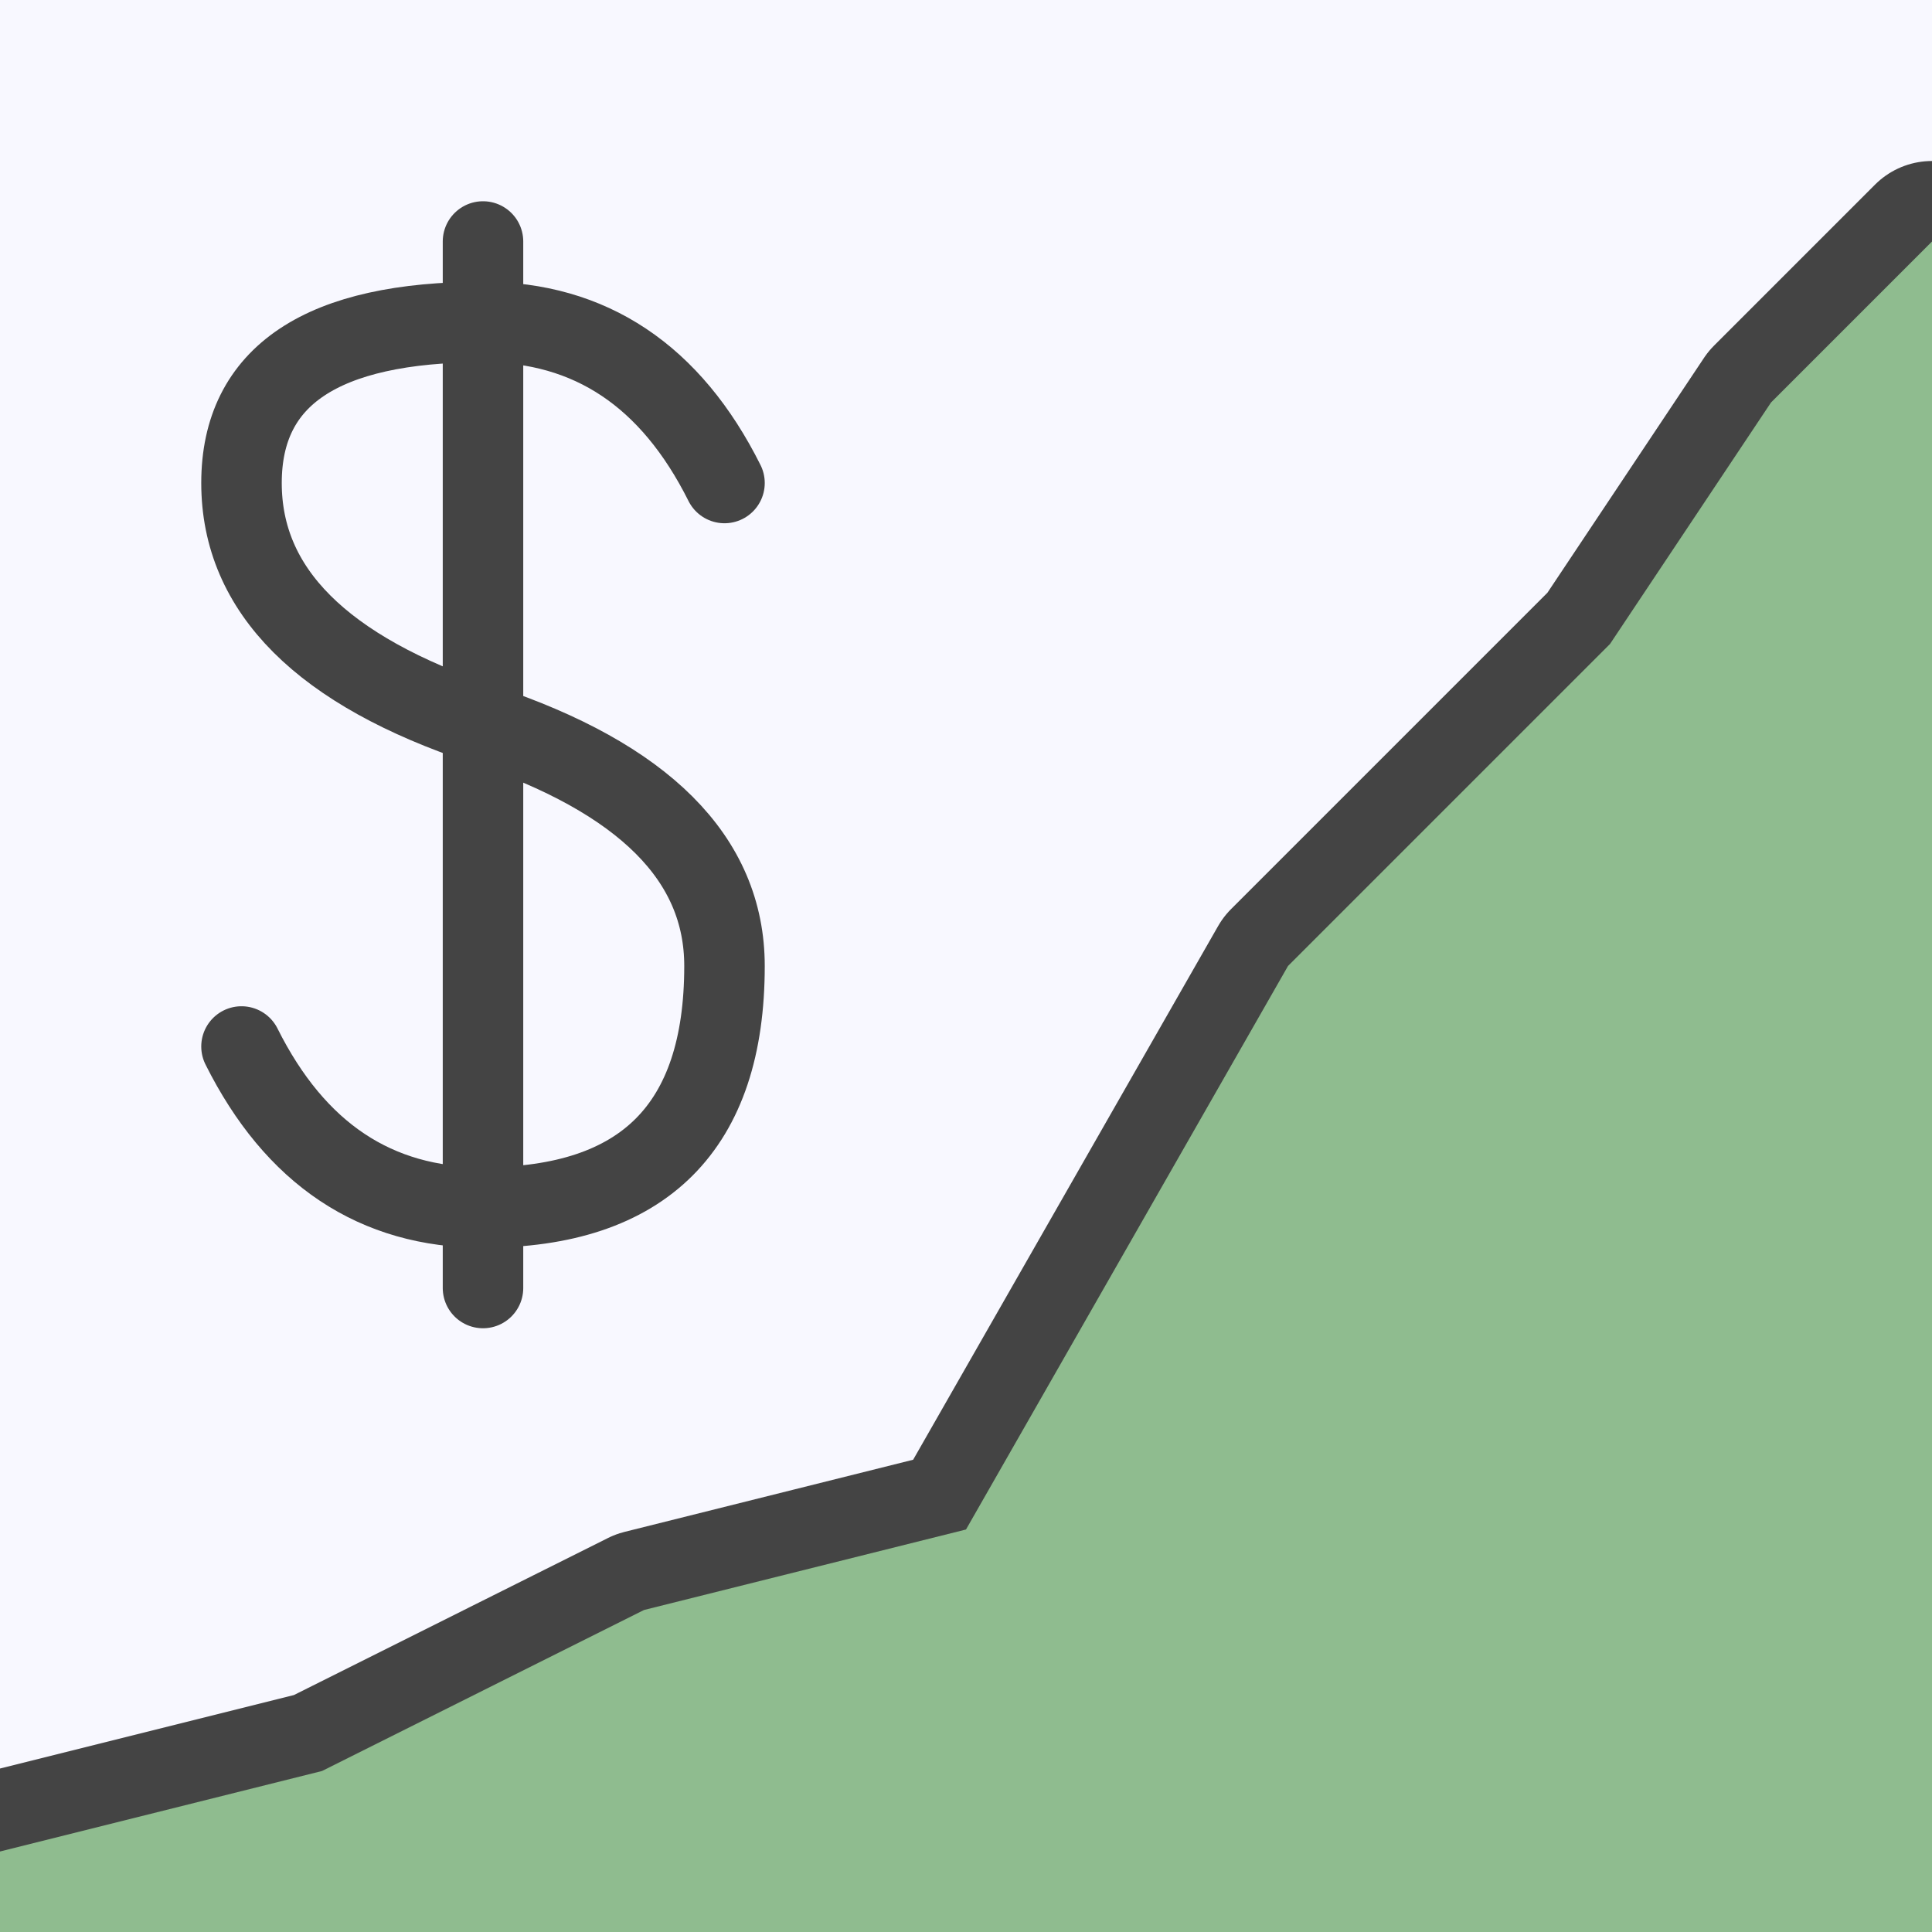
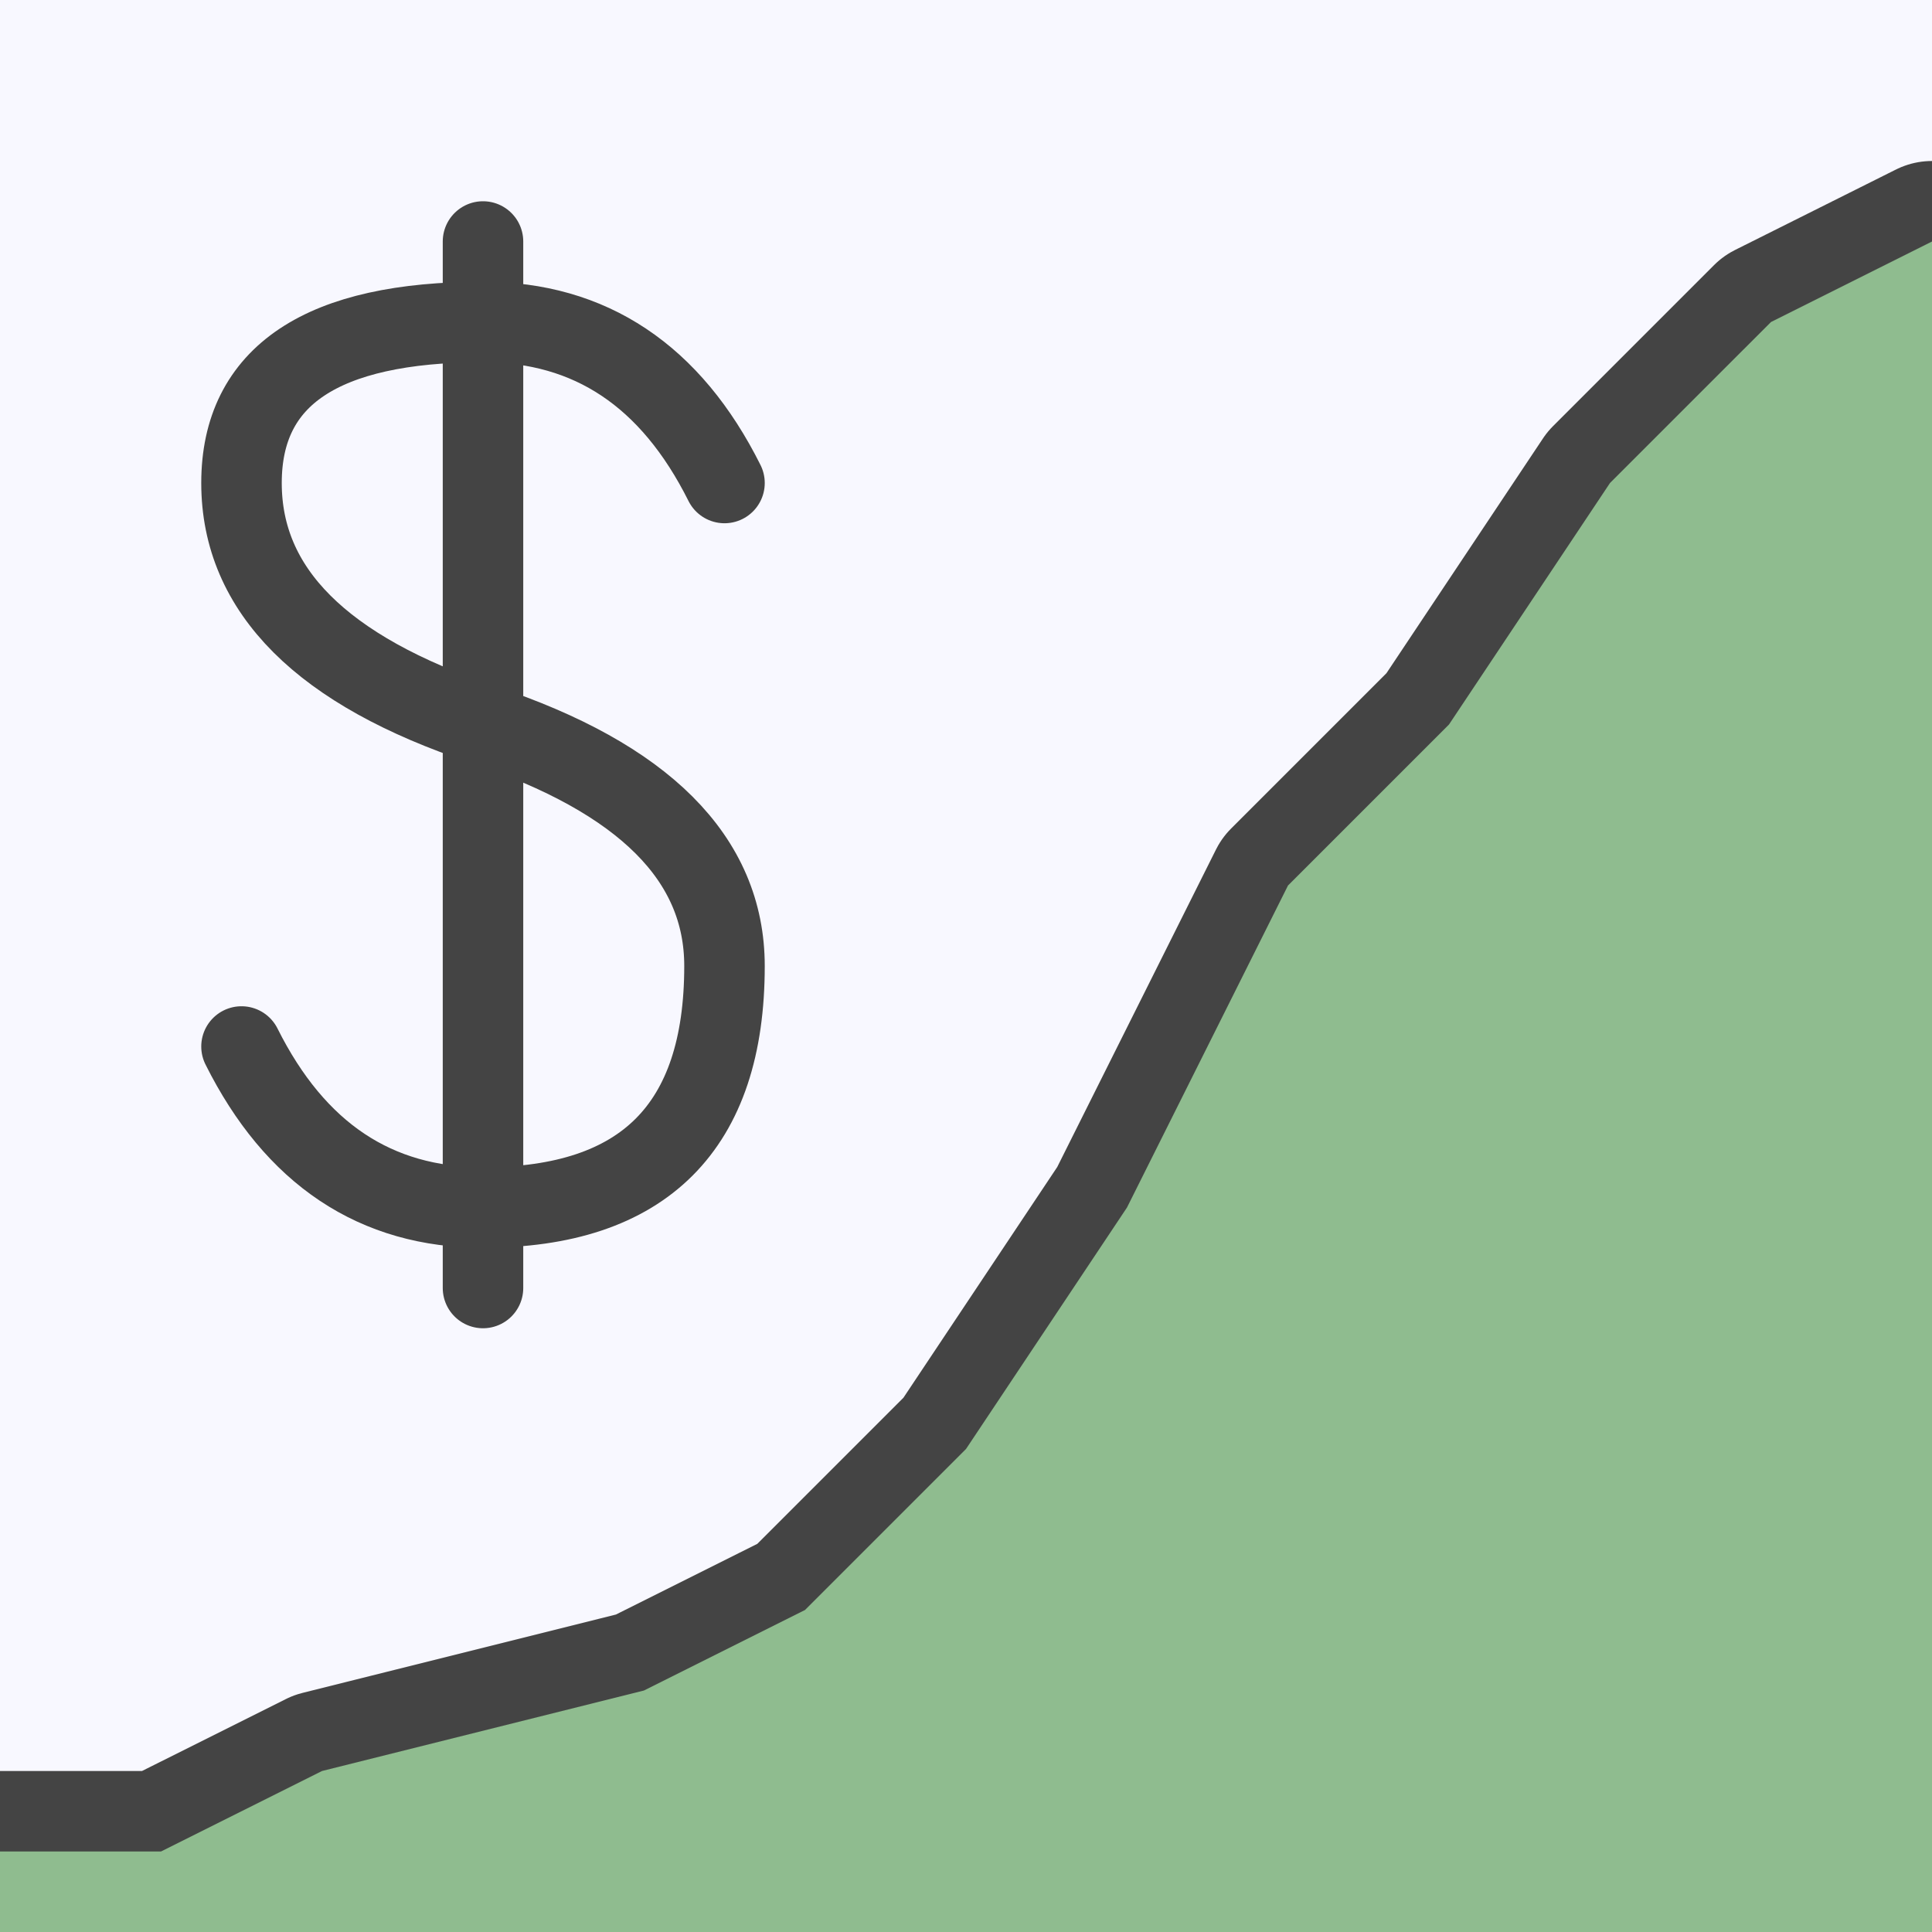
<svg xmlns="http://www.w3.org/2000/svg" width="24" height="24">
  <rect width="24" height="24" stroke="none" fill="ghostwhite" />
-   <path d="M0,23 4,22 8,20 12,19 16,12 20,8 22,5 24,3" stroke="#444" stroke-width="2" fill="none" stroke-linejoin="round" stroke-linecap="round" />
-   <path d="M0,24 0,23 4,22 8,20 12,19 16,12 20,8 22,5 24,3 24,24" stroke="none" fill="darkseagreen" stroke-linejoin="round" />
+   <path d="M0,23 2,23 4,22 8,21 10,20 12,18 14,15 16,11 18,9 20,6 22,4 24,3" stroke="#444" stroke-width="2" fill="none" stroke-linejoin="round" stroke-linecap="round" />
+   <path d="M0,24 0,23 2,23 4,22 8,21 10,20 12,18 14,15 16,11 18,9 20,6 22,4 24,3 24,24" stroke="none" fill="darkseagreen" stroke-linejoin="round" />
  <path d="M9,6 q-1,-2 -3,-2 q-3,0 -3,2 q0,2 3,3 q3,1 3,3 q0,3 -3,3 q-2,0 -3,-2             m3,-10 0,13" stroke="#444" stroke-width="1" fill="none" stroke-linejoin="round" stroke-linecap="round" />
</svg>
